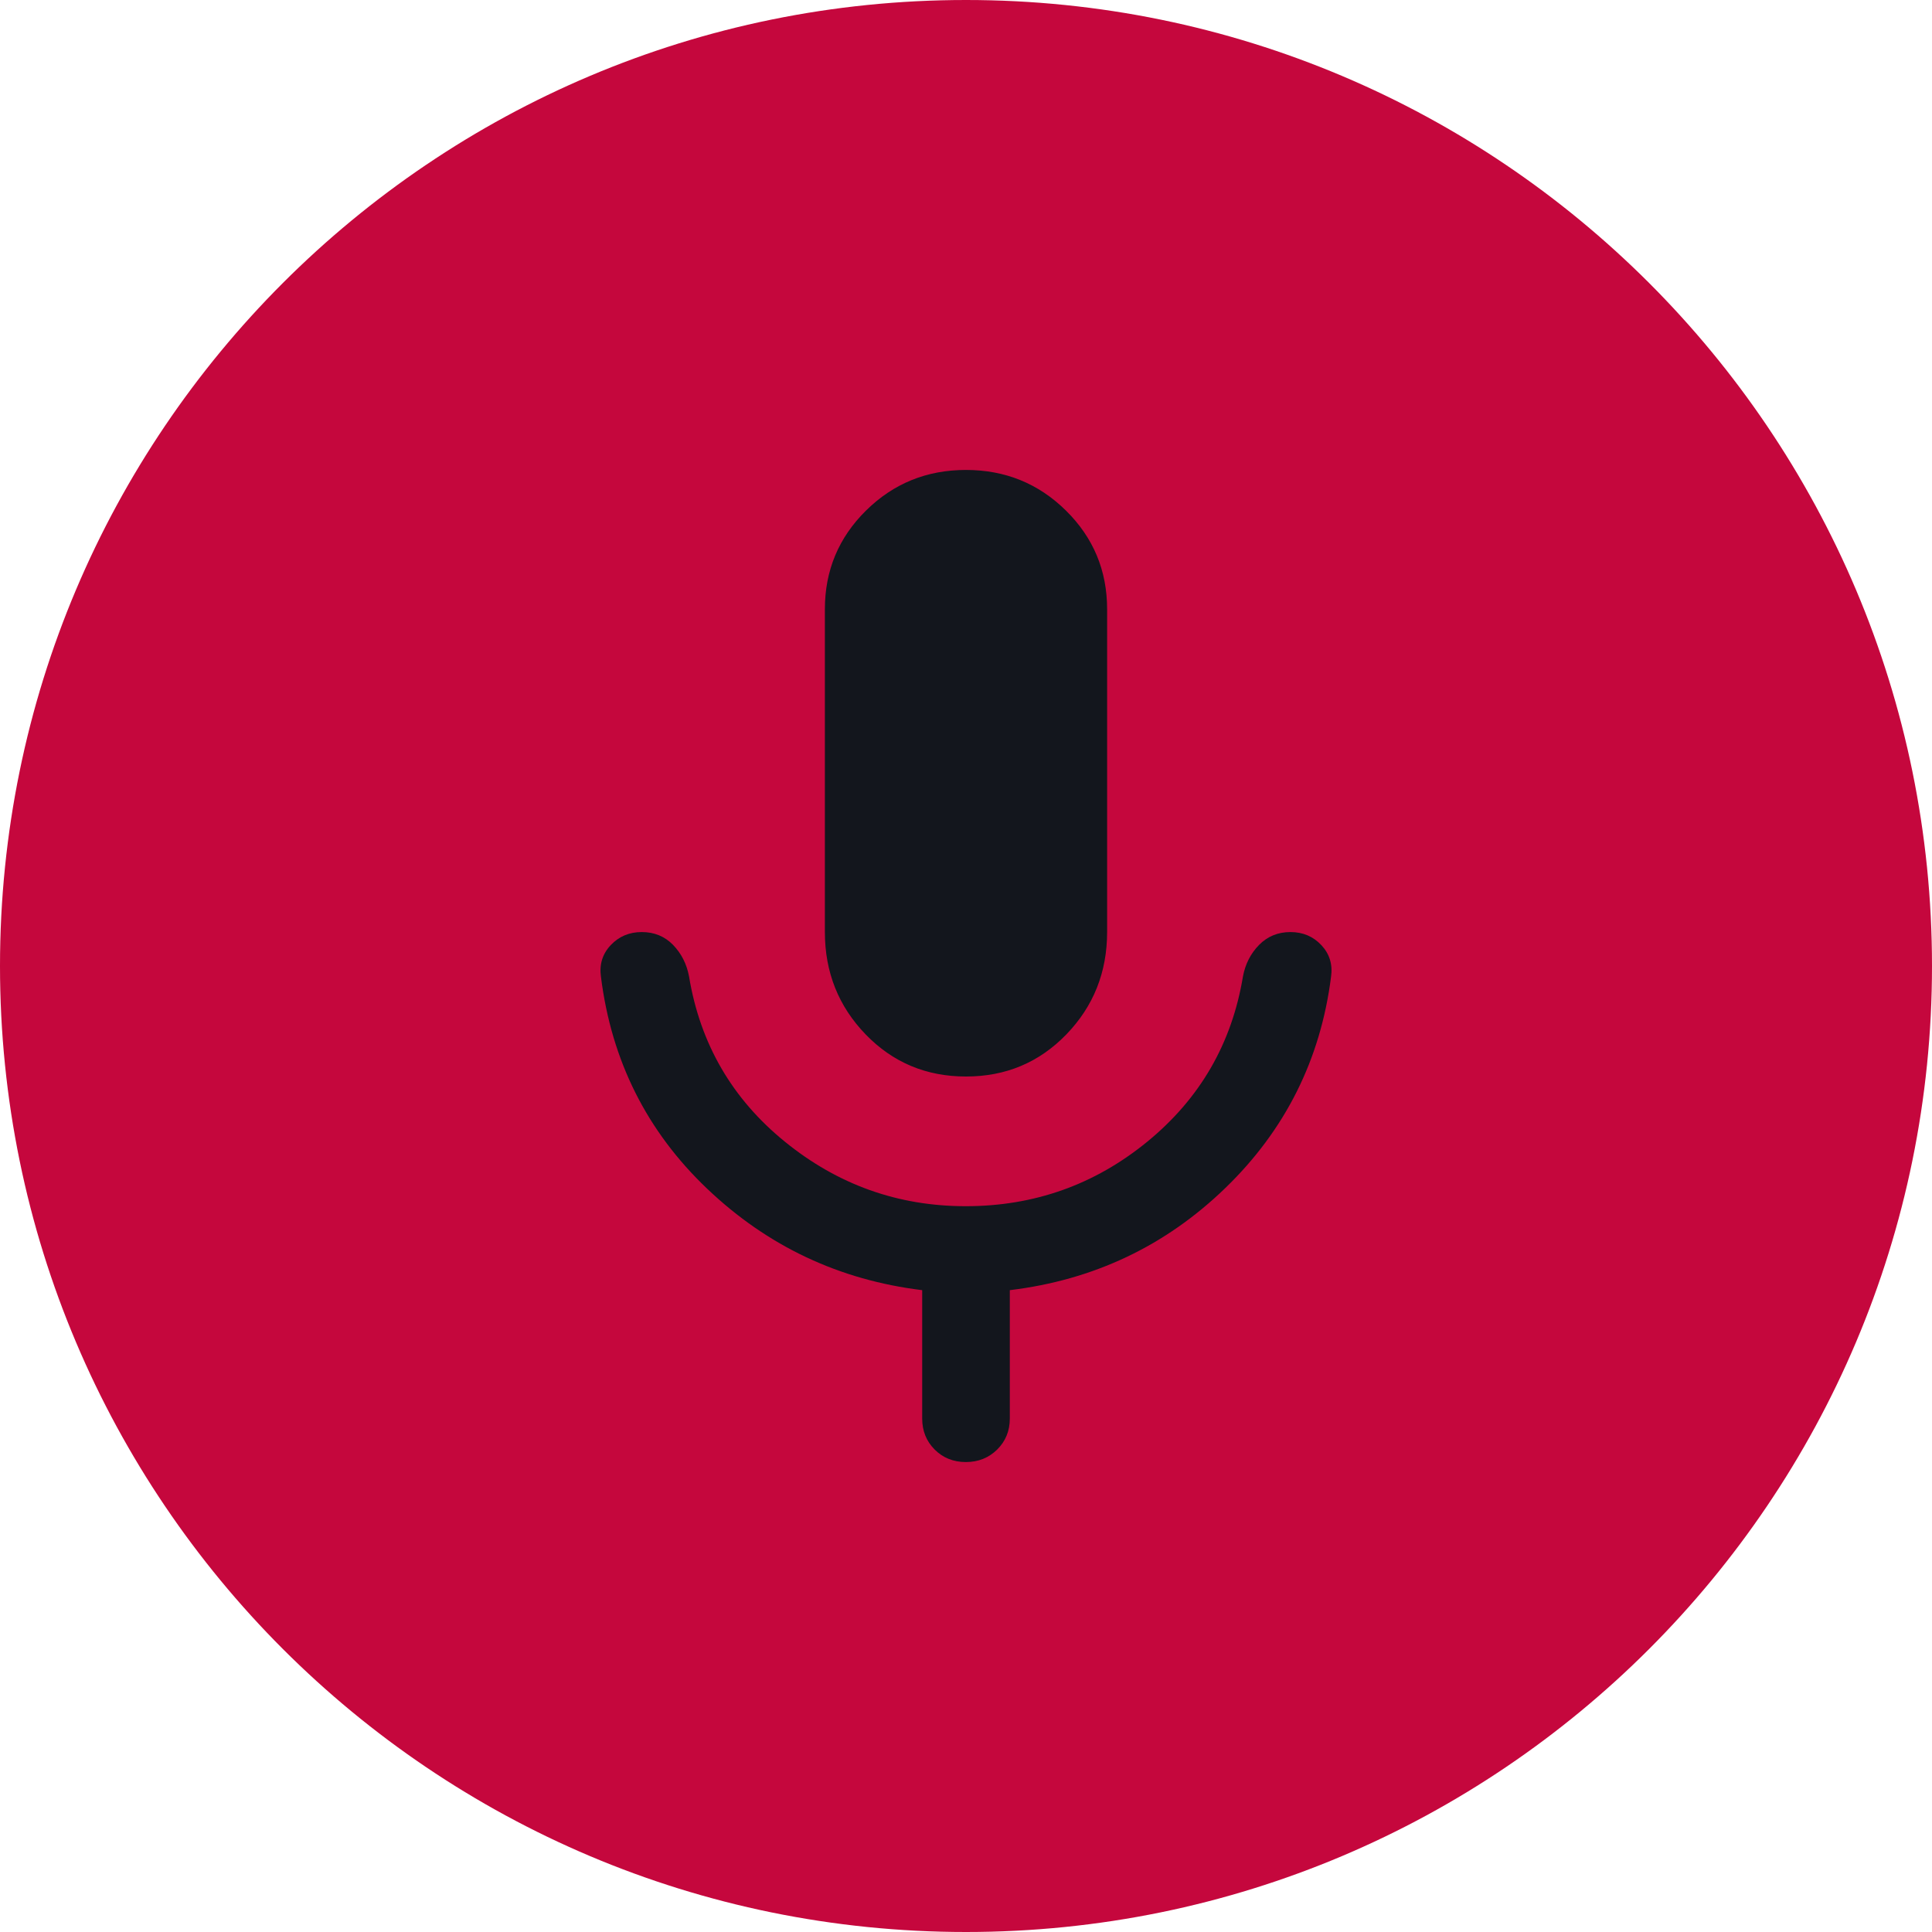
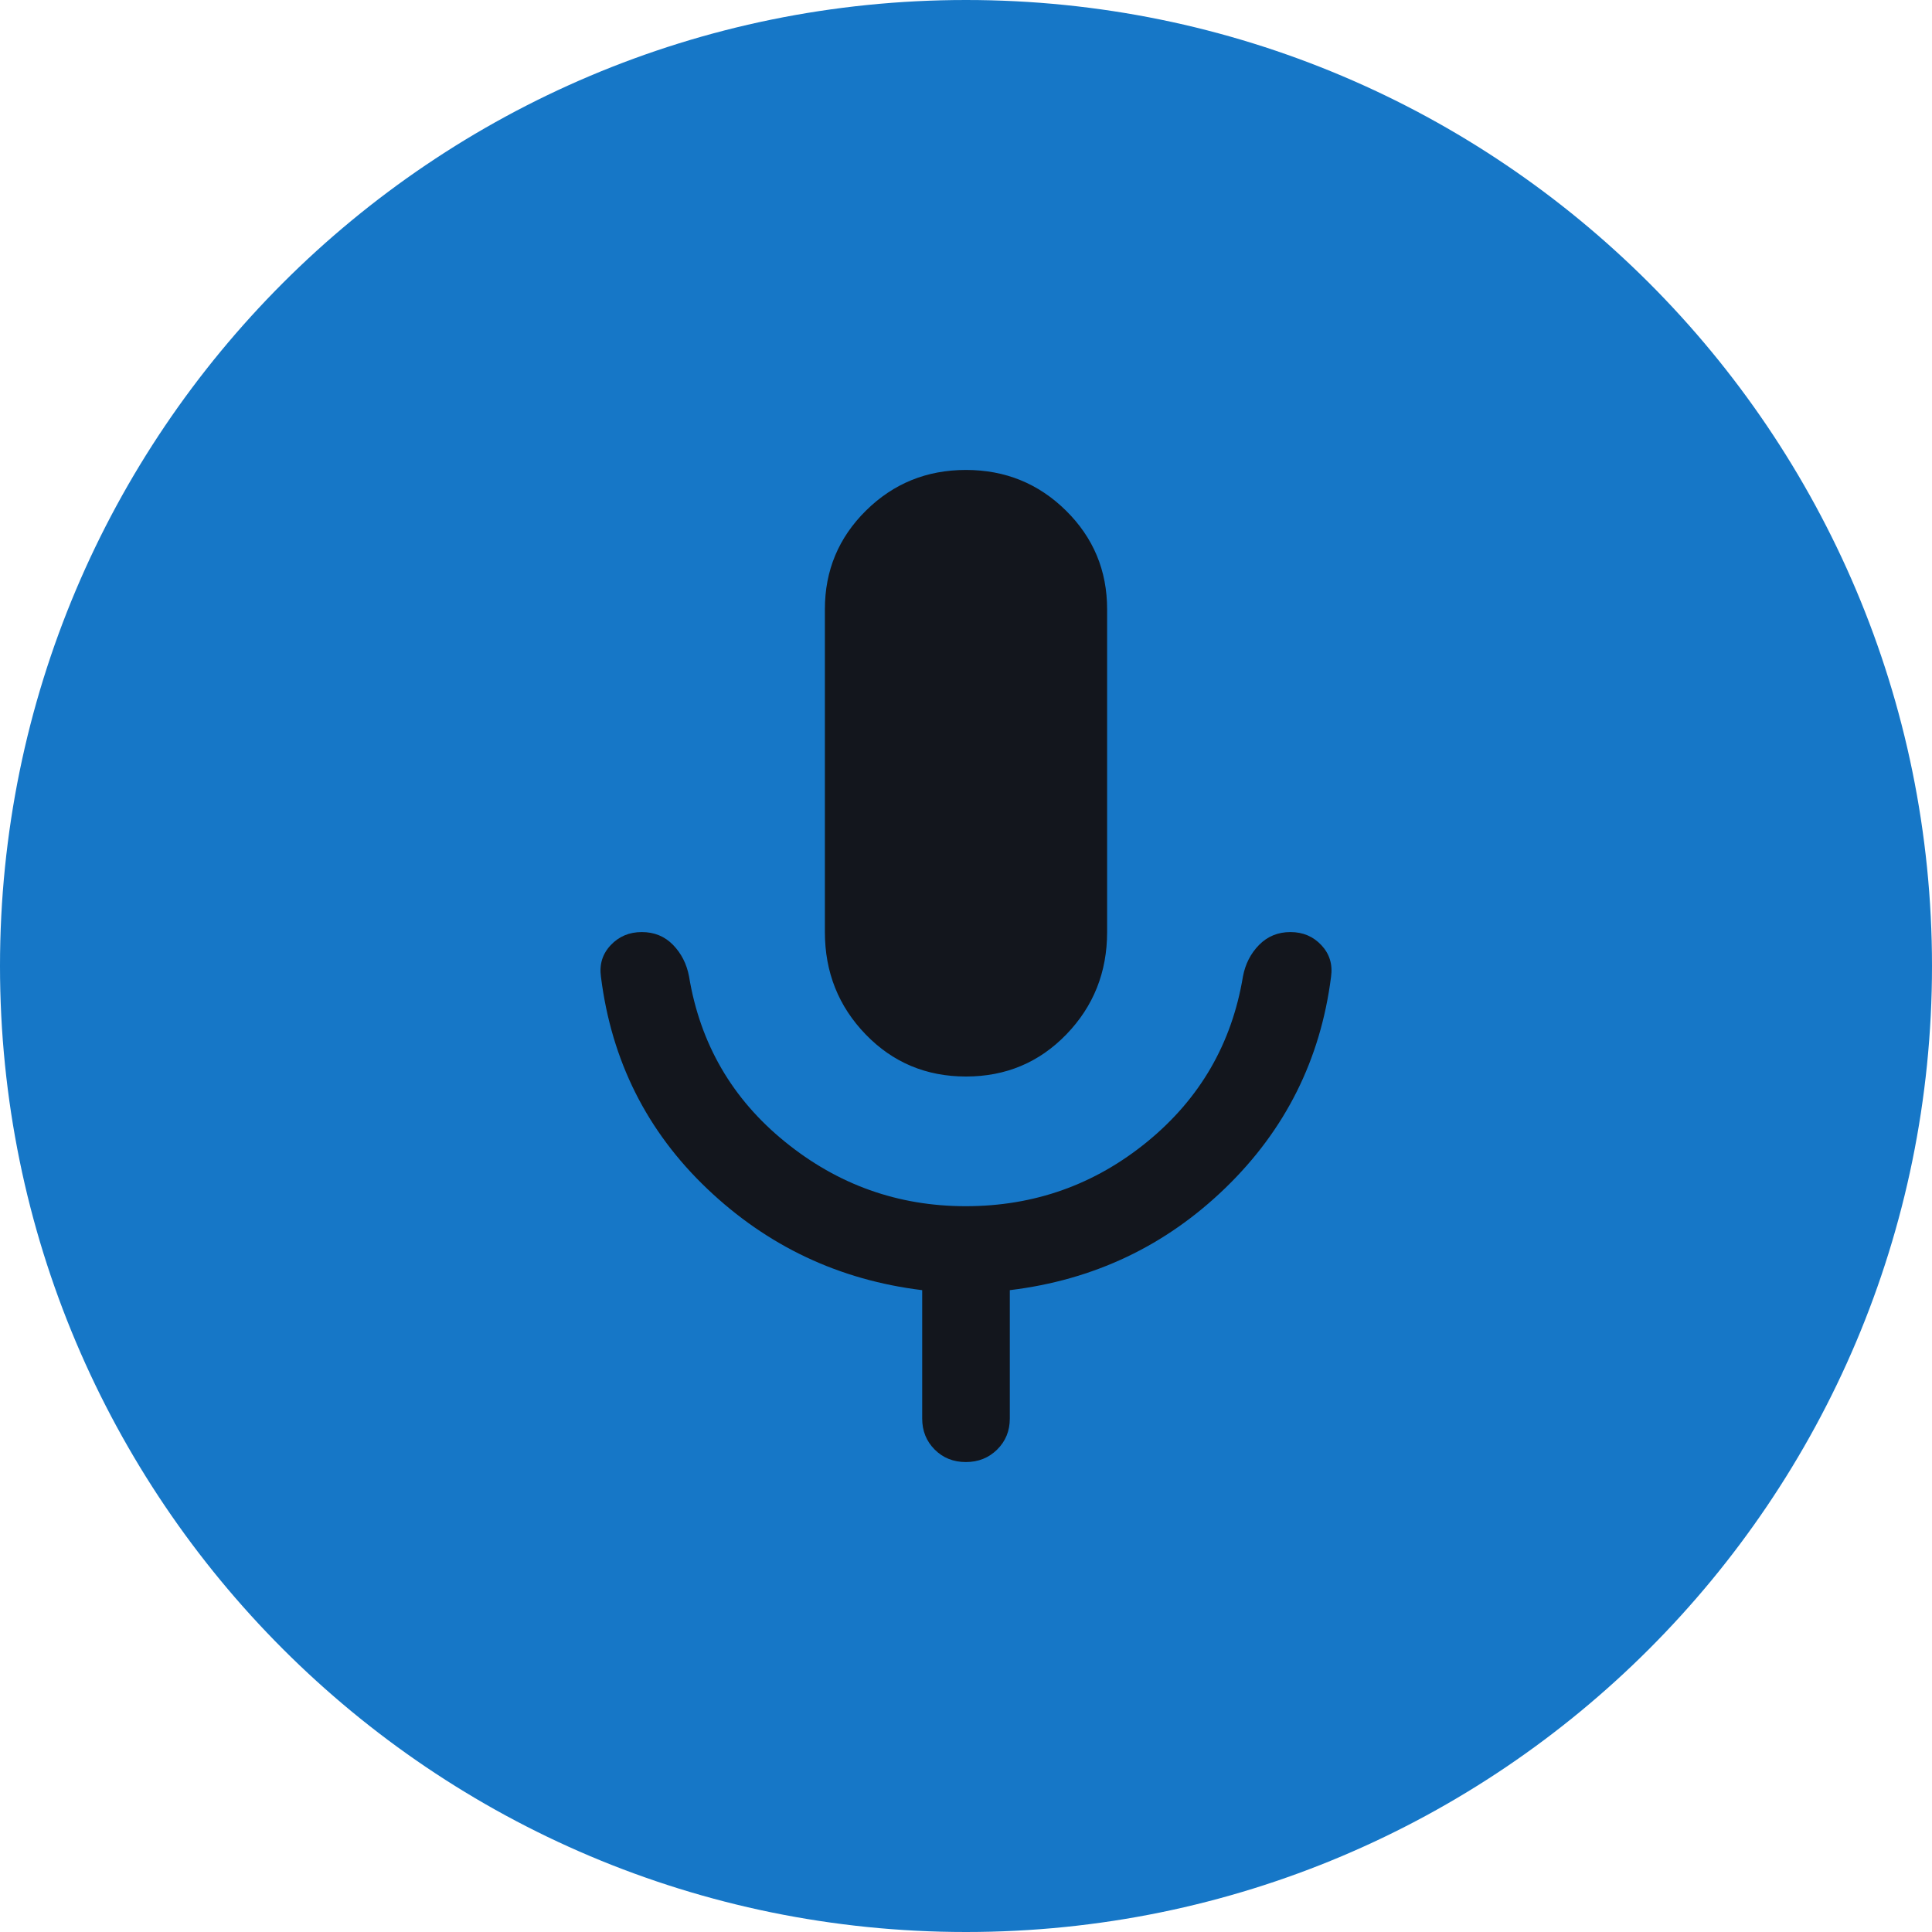
<svg xmlns="http://www.w3.org/2000/svg" width="74" height="74" viewBox="0 0 74 74" fill="none">
-   <circle cx="37" cy="37" r="37" fill="#C5073D" />
+   <circle cx="37" cy="37" r="37" fill="#1677C7" />
  <path d="M37 41.233C35.478 41.233 34.197 40.696 33.156 39.62C32.116 38.544 31.595 37.237 31.595 35.7V23.334C31.595 21.852 32.12 20.593 33.171 19.555C34.222 18.518 35.497 18 36.998 18C38.499 18 39.775 18.518 40.827 19.555C41.879 20.593 42.405 21.852 42.405 23.334V35.7C42.405 37.237 41.884 38.544 40.844 39.62C39.803 40.696 38.522 41.233 37 41.233ZM35.322 54.334V49.416C32.144 49.028 29.399 47.733 27.088 45.533C24.777 43.334 23.421 40.628 23.018 37.416C22.951 36.942 23.075 36.538 23.39 36.203C23.706 35.867 24.103 35.7 24.582 35.7C25.061 35.7 25.46 35.864 25.779 36.191C26.098 36.52 26.302 36.922 26.392 37.4C26.817 39.978 28.042 42.089 30.067 43.733C32.091 45.378 34.398 46.2 36.988 46.2C39.614 46.2 41.935 45.375 43.949 43.725C45.963 42.075 47.183 39.967 47.608 37.4C47.698 36.922 47.904 36.52 48.227 36.191C48.55 35.864 48.95 35.7 49.427 35.7C49.904 35.7 50.299 35.867 50.613 36.203C50.926 36.538 51.049 36.942 50.982 37.416C50.579 40.583 49.231 43.278 46.937 45.5C44.643 47.722 41.89 49.028 38.678 49.416V54.334C38.678 54.806 38.517 55.201 38.194 55.521C37.871 55.84 37.471 56 36.994 56C36.517 56 36.119 55.84 35.8 55.521C35.481 55.201 35.322 54.806 35.322 54.334Z" fill="#13161D" />
</svg>
